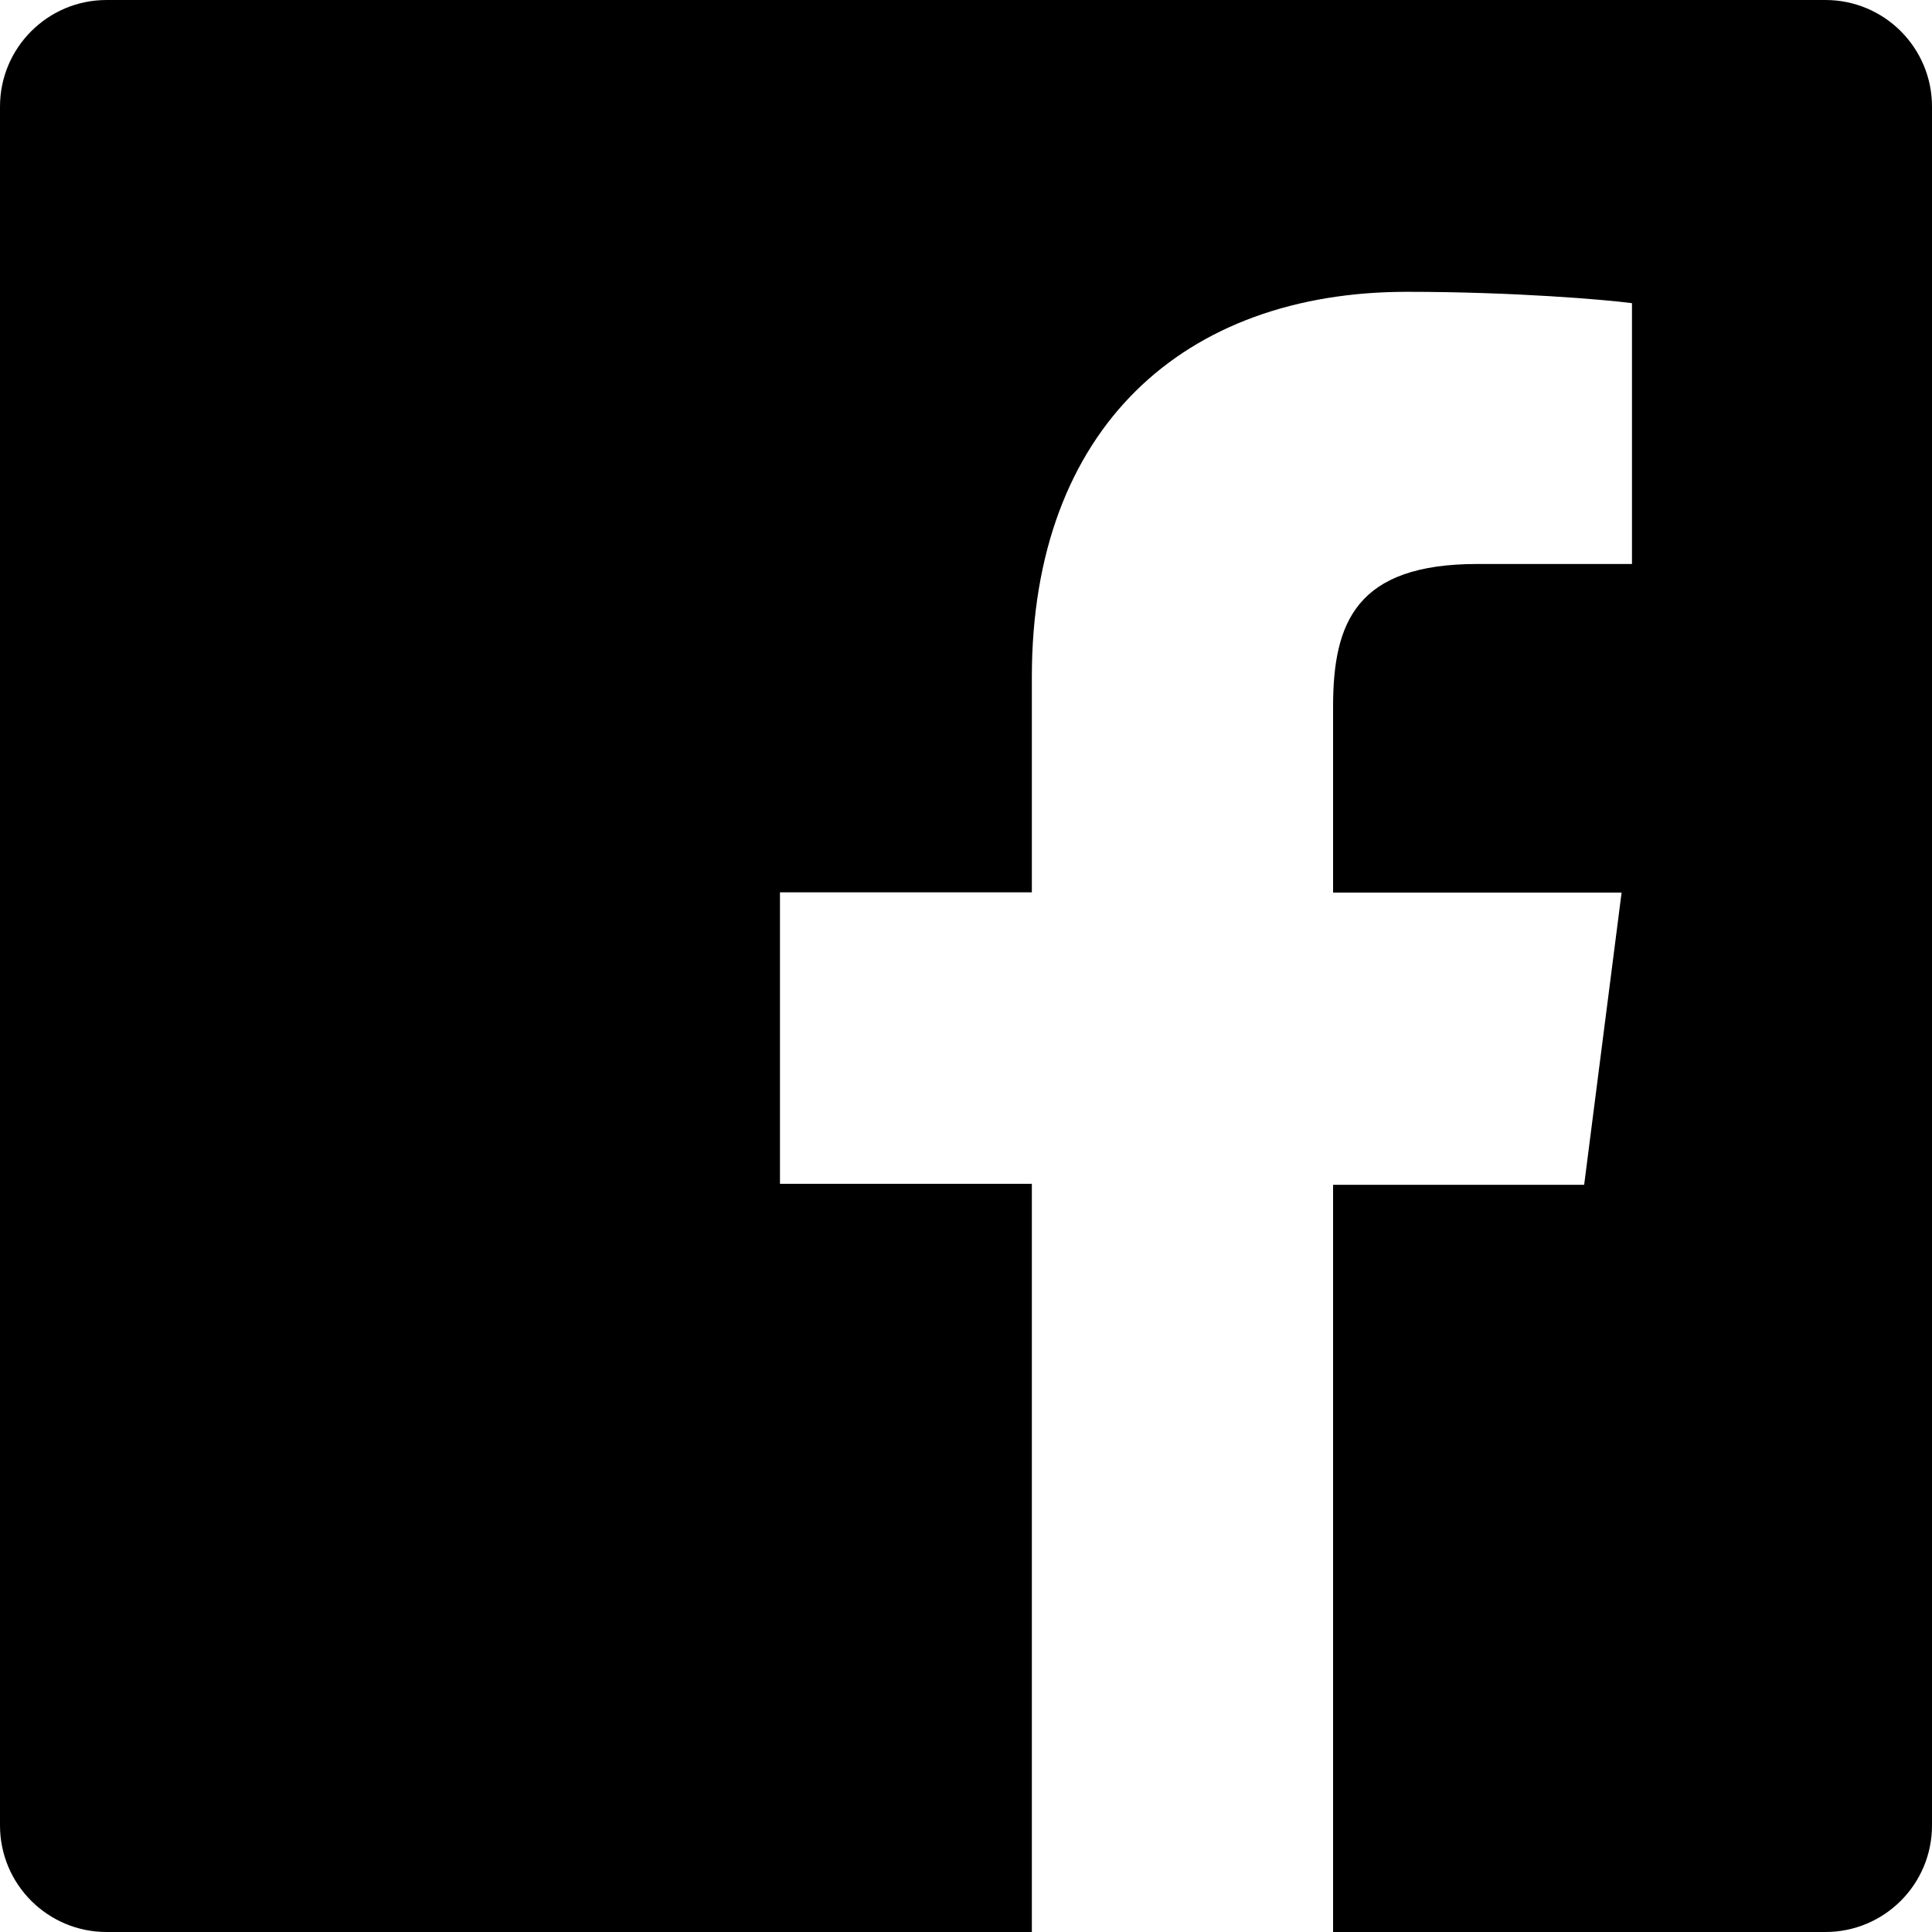
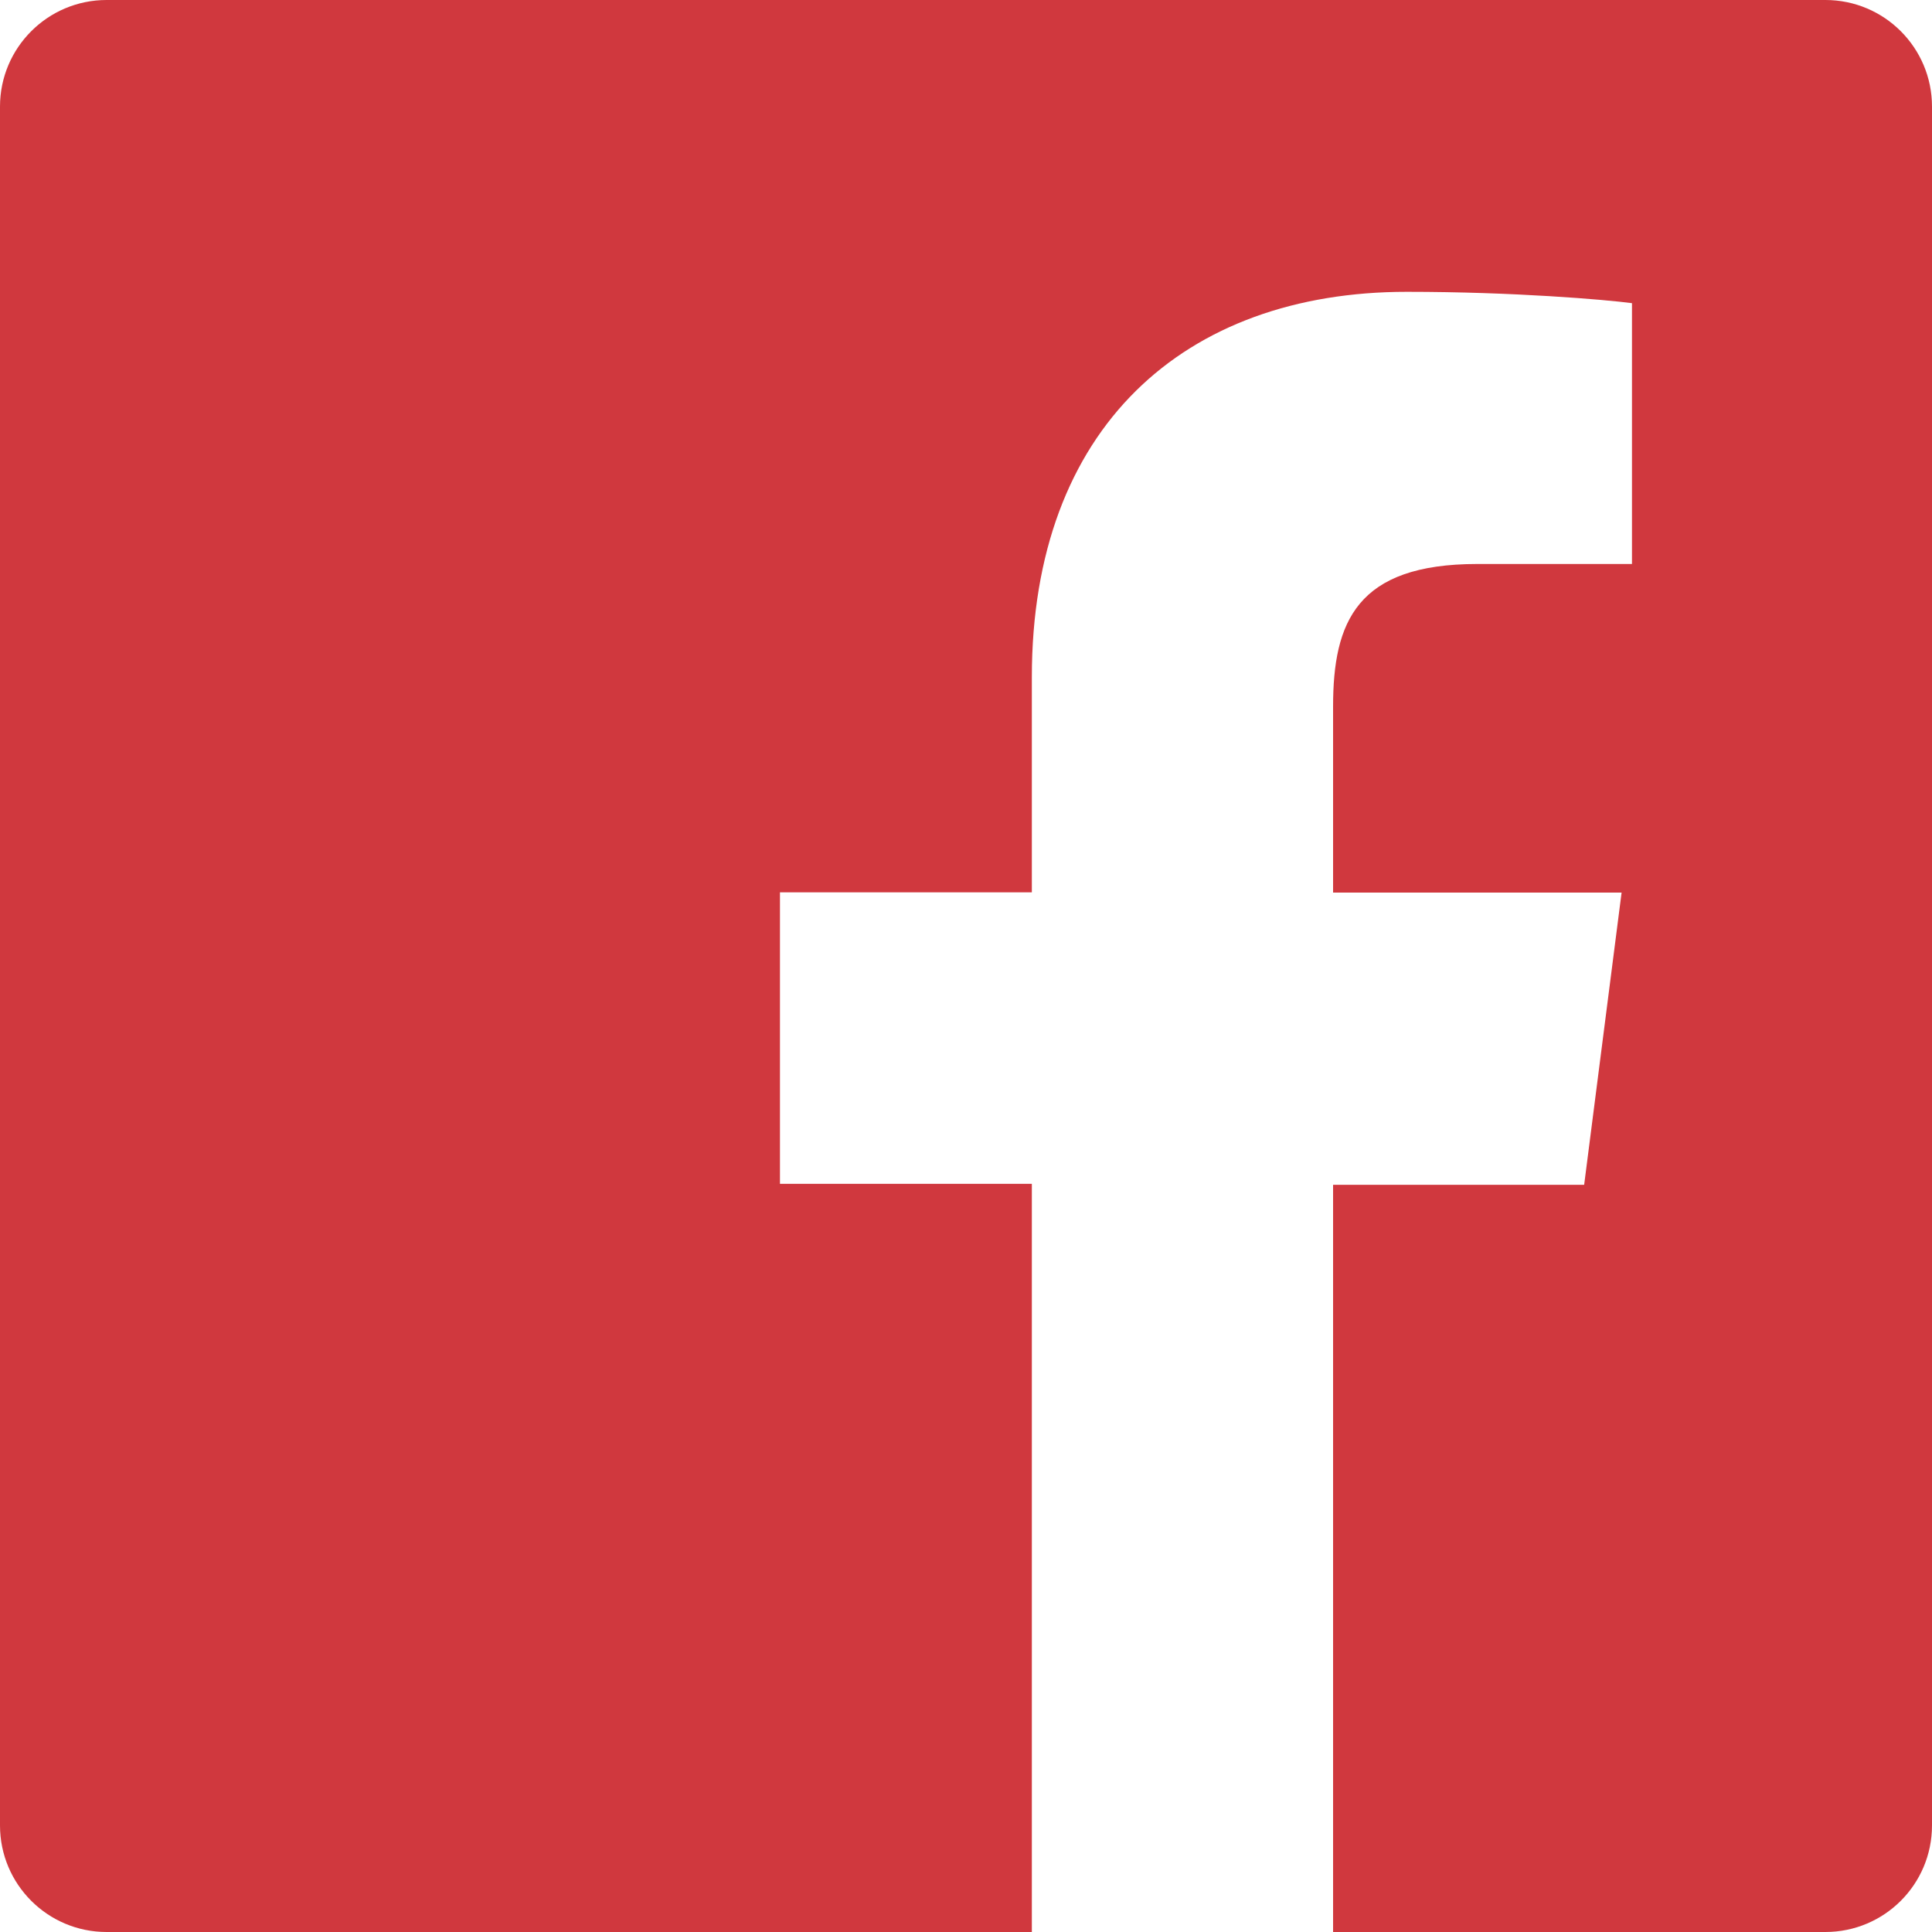
<svg xmlns="http://www.w3.org/2000/svg" role="img" viewBox="0 0 24 24">
-   <path d="M22.676 0H1.324C.593 0 0 .593 0 1.324v21.352C0 23.408.593 24 1.324 24h11.494v-9.294H9.689v-3.621h3.129V8.41c0-3.099 1.894-4.785 4.659-4.785 1.325 0 2.464.097 2.796.141v3.24h-1.921c-1.5 0-1.792.721-1.792 1.771v2.311h3.584l-.465 3.63H16.56V24h6.115c.733 0 1.325-.592 1.325-1.324V1.324C24 .593 23.408 0 22.676 0" />
+   <path fill="#d0383e" d="M22.676 0H1.324C.593 0 0 .593 0 1.324v21.352C0 23.408.593 24 1.324 24h11.494v-9.294H9.689v-3.621h3.129V8.41c0-3.099 1.894-4.785 4.659-4.785 1.325 0 2.464.097 2.796.141v3.24h-1.921c-1.5 0-1.792.721-1.792 1.771v2.311h3.584l-.465 3.63H16.56V24h6.115c.733 0 1.325-.592 1.325-1.324V1.324C24 .593 23.408 0 22.676 0" />
</svg>
